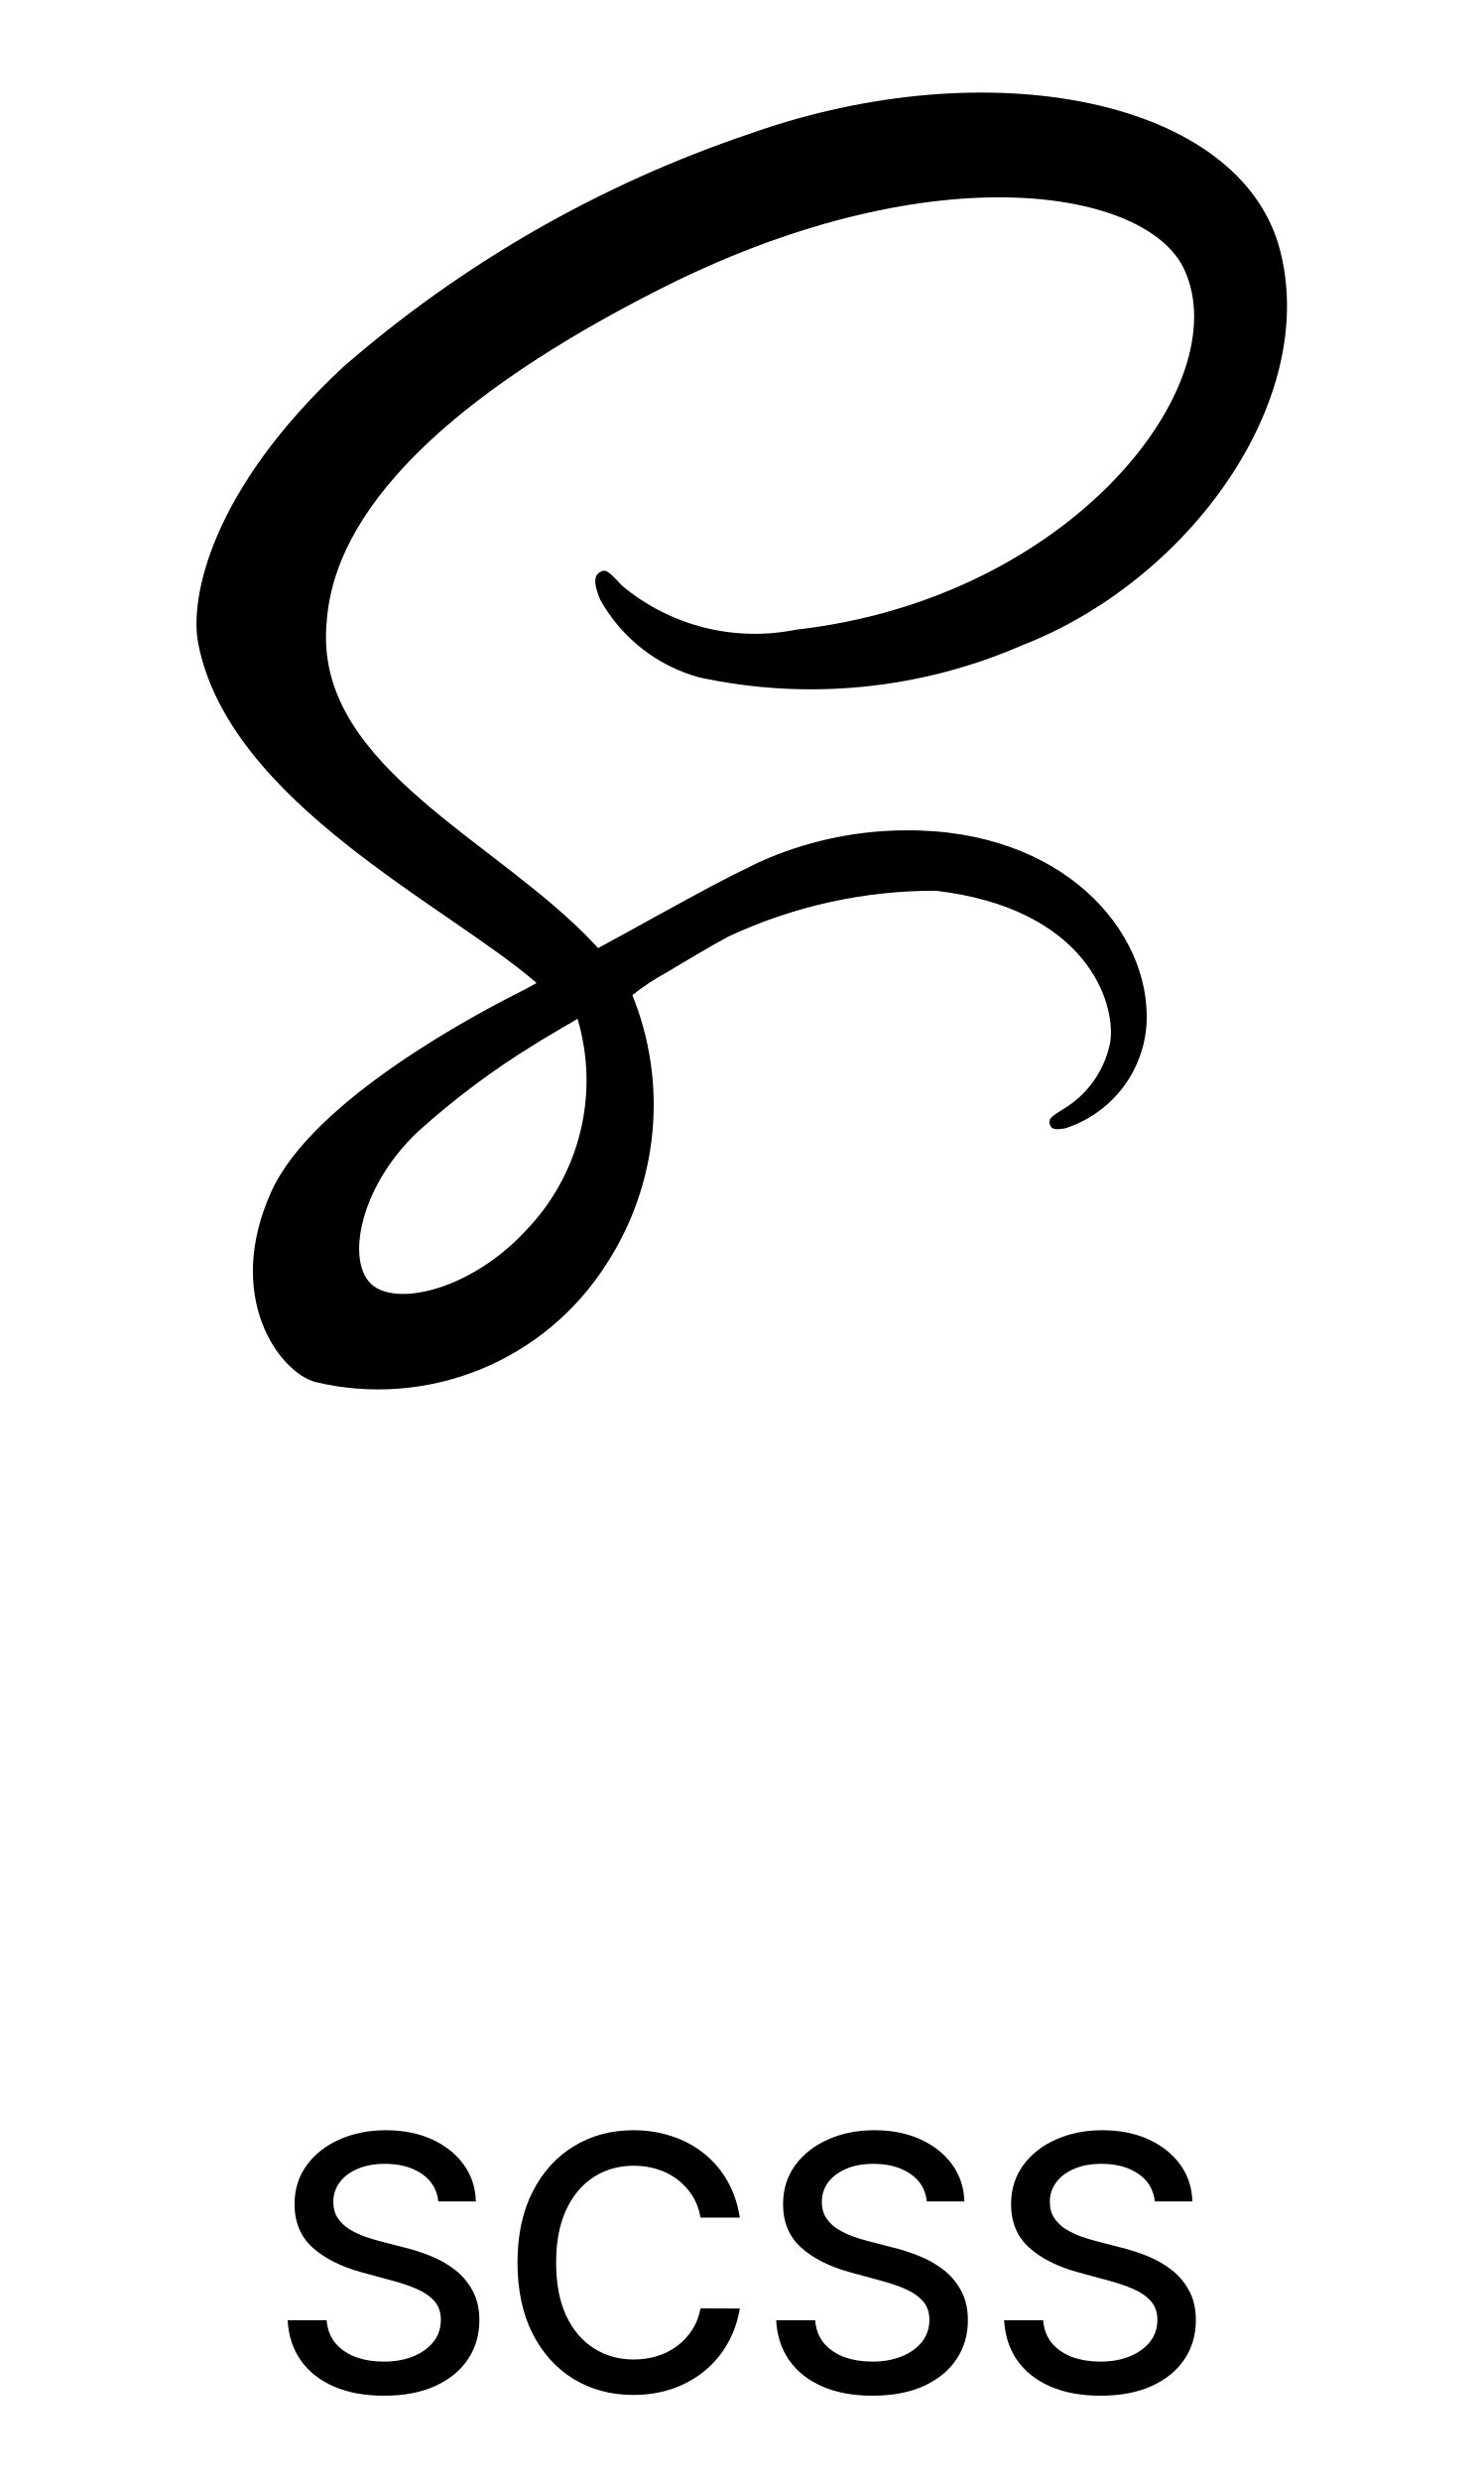
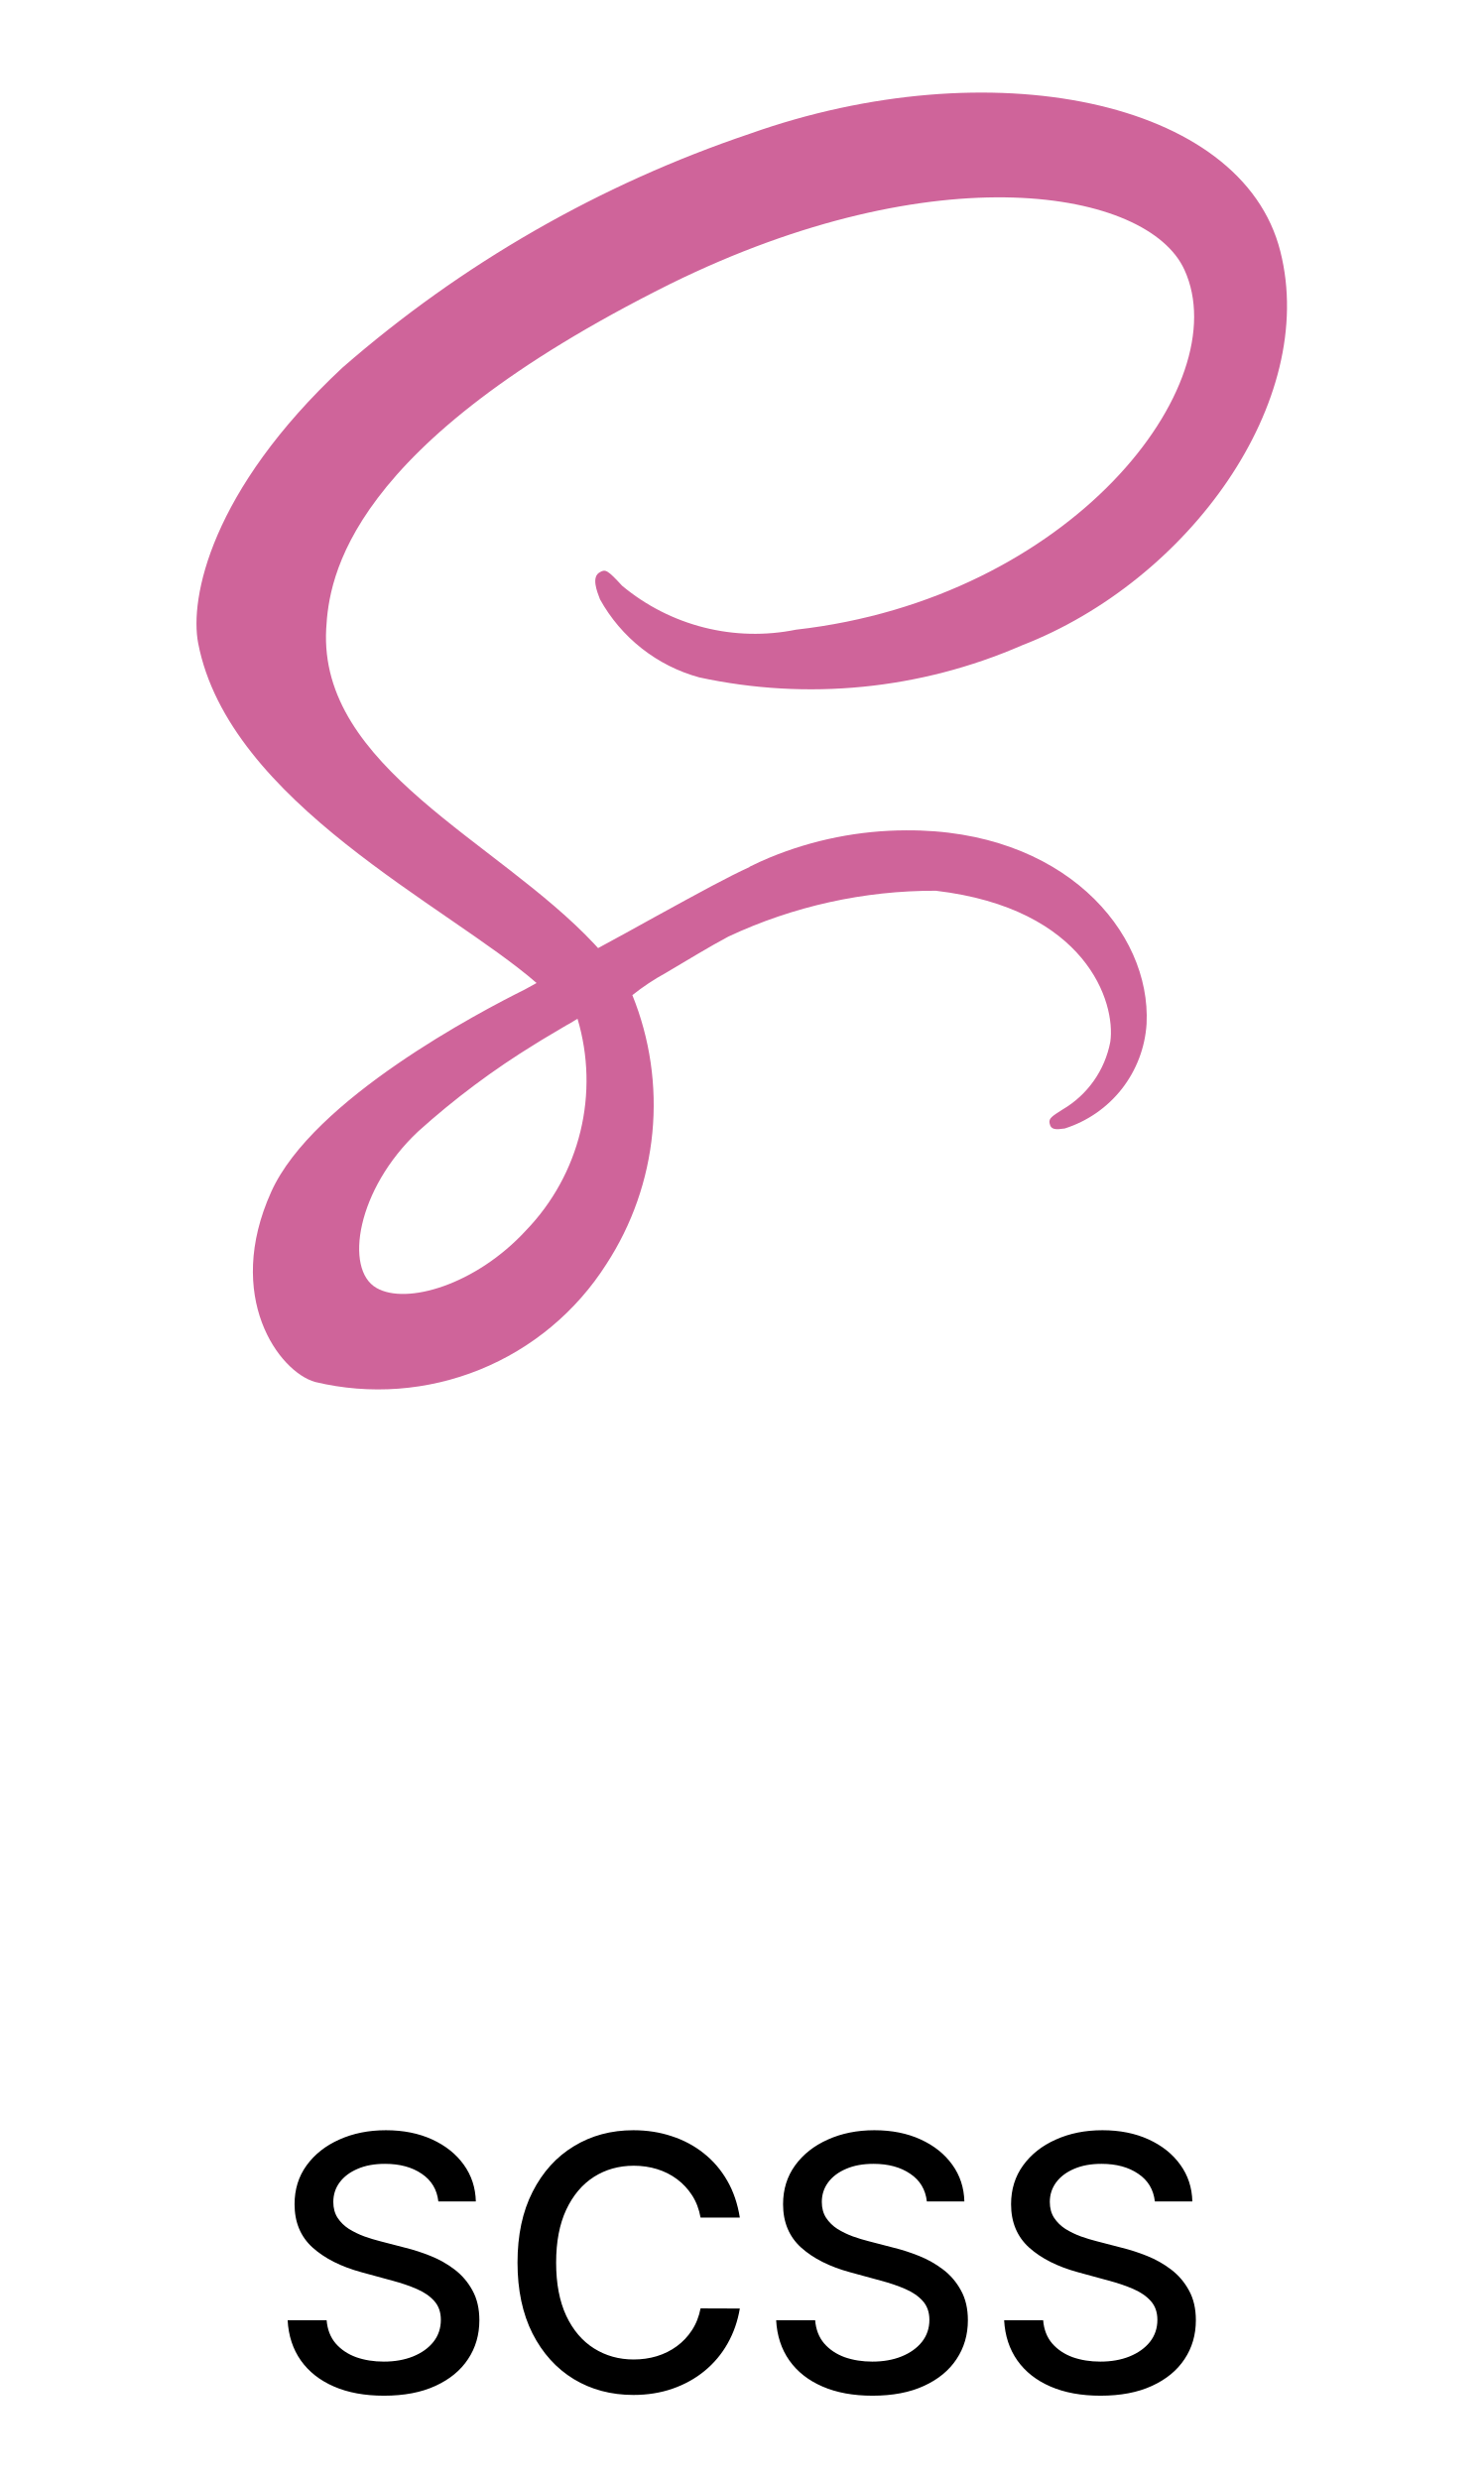
<svg xmlns="http://www.w3.org/2000/svg" width="67" height="112" viewBox="0 0 67 112" fill="none">
  <path d="M19.797 99.421C19.736 98.883 19.486 98.466 19.047 98.171C18.608 97.871 18.055 97.722 17.388 97.722C16.91 97.722 16.498 97.797 16.149 97.949C15.801 98.097 15.53 98.301 15.337 98.562C15.147 98.82 15.053 99.114 15.053 99.443C15.053 99.72 15.117 99.958 15.246 100.159C15.378 100.36 15.551 100.528 15.763 100.665C15.979 100.797 16.21 100.909 16.456 101C16.702 101.087 16.939 101.159 17.166 101.216L18.303 101.511C18.674 101.602 19.055 101.725 19.445 101.881C19.835 102.036 20.197 102.241 20.53 102.494C20.863 102.748 21.132 103.062 21.337 103.438C21.545 103.812 21.649 104.261 21.649 104.784C21.649 105.443 21.479 106.028 21.138 106.54C20.801 107.051 20.31 107.455 19.666 107.75C19.026 108.045 18.251 108.193 17.342 108.193C16.471 108.193 15.717 108.055 15.081 107.778C14.445 107.502 13.947 107.11 13.587 106.602C13.227 106.091 13.028 105.485 12.99 104.784H14.751C14.786 105.205 14.922 105.555 15.161 105.835C15.403 106.112 15.712 106.318 16.087 106.455C16.465 106.587 16.88 106.653 17.331 106.653C17.827 106.653 18.268 106.576 18.655 106.42C19.045 106.261 19.352 106.042 19.575 105.761C19.799 105.477 19.91 105.146 19.91 104.767C19.91 104.422 19.812 104.14 19.615 103.92C19.422 103.701 19.159 103.519 18.825 103.375C18.496 103.231 18.123 103.104 17.706 102.994L16.331 102.619C15.399 102.366 14.661 101.992 14.115 101.5C13.573 101.008 13.303 100.356 13.303 99.546C13.303 98.875 13.484 98.29 13.848 97.79C14.212 97.29 14.704 96.901 15.325 96.625C15.947 96.345 16.647 96.204 17.428 96.204C18.215 96.204 18.91 96.343 19.513 96.619C20.119 96.896 20.596 97.276 20.945 97.761C21.293 98.242 21.475 98.796 21.49 99.421H19.797ZM33.412 100.148H31.639C31.571 99.769 31.444 99.436 31.259 99.148C31.073 98.86 30.846 98.615 30.577 98.415C30.308 98.214 30.007 98.062 29.673 97.96C29.344 97.858 28.993 97.807 28.622 97.807C27.952 97.807 27.351 97.975 26.821 98.312C26.294 98.65 25.878 99.144 25.571 99.796C25.268 100.447 25.116 101.242 25.116 102.182C25.116 103.129 25.268 103.928 25.571 104.58C25.878 105.231 26.296 105.723 26.827 106.057C27.357 106.39 27.954 106.557 28.616 106.557C28.984 106.557 29.332 106.508 29.662 106.409C29.995 106.307 30.296 106.157 30.565 105.96C30.834 105.763 31.062 105.523 31.247 105.239C31.437 104.951 31.567 104.621 31.639 104.25L33.412 104.256C33.317 104.828 33.133 105.354 32.861 105.835C32.592 106.312 32.245 106.725 31.821 107.074C31.401 107.419 30.919 107.686 30.378 107.875C29.836 108.064 29.245 108.159 28.605 108.159C27.598 108.159 26.7 107.92 25.912 107.443C25.124 106.962 24.503 106.275 24.048 105.381C23.598 104.487 23.372 103.42 23.372 102.182C23.372 100.939 23.599 99.873 24.054 98.983C24.509 98.089 25.13 97.403 25.918 96.926C26.706 96.445 27.601 96.204 28.605 96.204C29.223 96.204 29.798 96.294 30.332 96.472C30.87 96.646 31.353 96.903 31.781 97.244C32.209 97.581 32.563 97.994 32.844 98.483C33.124 98.968 33.313 99.523 33.412 100.148ZM41.859 99.421C41.799 98.883 41.549 98.466 41.109 98.171C40.67 97.871 40.117 97.722 39.45 97.722C38.973 97.722 38.56 97.797 38.212 97.949C37.863 98.097 37.592 98.301 37.399 98.562C37.21 98.82 37.115 99.114 37.115 99.443C37.115 99.72 37.179 99.958 37.308 100.159C37.441 100.36 37.613 100.528 37.825 100.665C38.041 100.797 38.272 100.909 38.519 101C38.765 101.087 39.001 101.159 39.229 101.216L40.365 101.511C40.736 101.602 41.117 101.725 41.507 101.881C41.897 102.036 42.259 102.241 42.592 102.494C42.926 102.748 43.195 103.062 43.399 103.438C43.608 103.812 43.712 104.261 43.712 104.784C43.712 105.443 43.541 106.028 43.2 106.54C42.863 107.051 42.373 107.455 41.729 107.75C41.089 108.045 40.314 108.193 39.405 108.193C38.534 108.193 37.78 108.055 37.144 107.778C36.507 107.502 36.009 107.11 35.649 106.602C35.289 106.091 35.09 105.485 35.053 104.784H36.814C36.848 105.205 36.984 105.555 37.223 105.835C37.465 106.112 37.774 106.318 38.149 106.455C38.528 106.587 38.943 106.653 39.394 106.653C39.89 106.653 40.331 106.576 40.717 106.42C41.108 106.261 41.414 106.042 41.638 105.761C41.861 105.477 41.973 105.146 41.973 104.767C41.973 104.422 41.874 104.14 41.678 103.92C41.484 103.701 41.221 103.519 40.888 103.375C40.558 103.231 40.185 103.104 39.769 102.994L38.394 102.619C37.462 102.366 36.723 101.992 36.178 101.5C35.636 101.008 35.365 100.356 35.365 99.546C35.365 98.875 35.547 98.29 35.91 97.79C36.274 97.29 36.767 96.901 37.388 96.625C38.009 96.345 38.71 96.204 39.49 96.204C40.278 96.204 40.973 96.343 41.575 96.619C42.181 96.896 42.659 97.276 43.007 97.761C43.356 98.242 43.537 98.796 43.553 99.421H41.859ZM52.156 99.421C52.096 98.883 51.846 98.466 51.406 98.171C50.967 97.871 50.414 97.722 49.747 97.722C49.27 97.722 48.857 97.797 48.508 97.949C48.16 98.097 47.889 98.301 47.696 98.562C47.507 98.82 47.412 99.114 47.412 99.443C47.412 99.72 47.476 99.958 47.605 100.159C47.738 100.36 47.91 100.528 48.122 100.665C48.338 100.797 48.569 100.909 48.815 101C49.062 101.087 49.298 101.159 49.526 101.216L50.662 101.511C51.033 101.602 51.414 101.725 51.804 101.881C52.194 102.036 52.556 102.241 52.889 102.494C53.222 102.748 53.492 103.062 53.696 103.438C53.904 103.812 54.008 104.261 54.008 104.784C54.008 105.443 53.838 106.028 53.497 106.54C53.16 107.051 52.669 107.455 52.026 107.75C51.385 108.045 50.611 108.193 49.702 108.193C48.831 108.193 48.077 108.055 47.44 107.778C46.804 107.502 46.306 107.11 45.946 106.602C45.586 106.091 45.387 105.485 45.349 104.784H47.111C47.145 105.205 47.281 105.555 47.52 105.835C47.762 106.112 48.071 106.318 48.446 106.455C48.825 106.587 49.24 106.653 49.69 106.653C50.187 106.653 50.628 106.576 51.014 106.42C51.404 106.261 51.711 106.042 51.935 105.761C52.158 105.477 52.27 105.146 52.27 104.767C52.27 104.422 52.171 104.14 51.974 103.92C51.781 103.701 51.518 103.519 51.185 103.375C50.855 103.231 50.482 103.104 50.065 102.994L48.69 102.619C47.758 102.366 47.02 101.992 46.474 101.5C45.933 101.008 45.662 100.356 45.662 99.546C45.662 98.875 45.844 98.29 46.207 97.79C46.571 97.29 47.063 96.901 47.685 96.625C48.306 96.345 49.007 96.204 49.787 96.204C50.575 96.204 51.27 96.343 51.872 96.619C52.478 96.896 52.956 97.276 53.304 97.761C53.653 98.242 53.834 98.796 53.849 99.421H52.156Z" fill="black" />
-   <path d="M33.858 39.153C32.851 39.616 31.747 40.219 29.538 41.431C28.701 41.902 27.826 42.373 27.011 42.817C26.955 42.761 26.896 42.69 26.84 42.631C22.47 37.962 14.388 34.664 14.732 28.393C14.859 26.109 15.644 20.113 30.253 12.831C42.275 6.905 51.841 8.547 53.493 12.188C55.867 17.378 48.365 27.037 35.95 28.437C34.575 28.716 33.156 28.682 31.797 28.339C30.437 27.995 29.173 27.351 28.096 26.453C27.439 25.738 27.34 25.697 27.097 25.839C26.697 26.048 26.955 26.695 27.097 27.066C27.571 27.923 28.212 28.677 28.982 29.283C29.751 29.889 30.635 30.334 31.58 30.592C36.466 31.648 41.56 31.143 46.144 29.149C53.669 26.237 59.544 18.14 57.823 11.352C56.096 4.47 44.672 2.201 33.864 6.04C27.096 8.321 20.842 11.912 15.46 16.608C9.506 22.177 8.563 27.018 8.949 29.044C10.335 36.241 20.255 40.925 24.233 44.394C24.024 44.509 23.848 44.603 23.691 44.693C21.706 45.679 14.139 49.635 12.252 53.818C10.111 58.558 12.596 61.956 14.237 62.413C16.711 63.005 19.308 62.81 21.666 61.855C24.023 60.901 26.024 59.233 27.388 57.086C28.547 55.306 29.258 53.272 29.462 51.158C29.666 49.043 29.356 46.911 28.559 44.942C29.029 44.567 29.53 44.233 30.058 43.944C31.071 43.345 32.036 42.754 32.893 42.298C35.825 40.925 39.025 40.217 42.262 40.227C49.059 41.027 50.401 45.267 50.143 47.053C50.023 47.687 49.768 48.287 49.396 48.814C49.024 49.341 48.543 49.782 47.987 50.108C47.516 50.407 47.358 50.508 47.4 50.721C47.457 51.035 47.685 51.02 48.085 50.964C49.106 50.641 50.006 50.017 50.666 49.174C51.325 48.33 51.715 47.307 51.782 46.238C51.992 42.051 47.999 37.457 40.931 37.499C38.814 37.503 36.719 37.92 34.762 38.728C34.448 38.858 34.143 38.998 33.847 39.147L33.858 39.153ZM23.756 55.566C21.498 58.022 18.358 58.95 17.001 58.164C15.536 57.327 16.116 53.694 18.886 51.096C20.526 49.618 22.299 48.294 24.183 47.141C24.511 46.931 24.997 46.655 25.581 46.303L25.738 46.218L26.082 46.008C26.576 47.664 26.621 49.422 26.212 51.102C25.803 52.781 24.956 54.322 23.756 55.566Z" fill="black" />
+   <path d="M33.858 39.153C32.851 39.616 31.747 40.219 29.538 41.431C28.701 41.902 27.826 42.373 27.011 42.817C26.955 42.761 26.896 42.69 26.84 42.631C22.47 37.962 14.388 34.664 14.732 28.393C14.859 26.109 15.644 20.113 30.253 12.831C42.275 6.905 51.841 8.547 53.493 12.188C55.867 17.378 48.365 27.037 35.95 28.437C34.575 28.716 33.156 28.682 31.797 28.339C30.437 27.995 29.173 27.351 28.096 26.453C27.439 25.738 27.34 25.697 27.097 25.839C26.697 26.048 26.955 26.695 27.097 27.066C27.571 27.923 28.212 28.677 28.982 29.283C29.751 29.889 30.635 30.334 31.58 30.592C36.466 31.648 41.56 31.143 46.144 29.149C53.669 26.237 59.544 18.14 57.823 11.352C56.096 4.47 44.672 2.201 33.864 6.04C27.096 8.321 20.842 11.912 15.46 16.608C9.506 22.177 8.563 27.018 8.949 29.044C10.335 36.241 20.255 40.925 24.233 44.394C24.024 44.509 23.848 44.603 23.691 44.693C21.706 45.679 14.139 49.635 12.252 53.818C10.111 58.558 12.596 61.956 14.237 62.413C16.711 63.005 19.308 62.81 21.666 61.855C24.023 60.901 26.024 59.233 27.388 57.086C28.547 55.306 29.258 53.272 29.462 51.158C29.666 49.043 29.356 46.911 28.559 44.942C29.029 44.567 29.53 44.233 30.058 43.944C31.071 43.345 32.036 42.754 32.893 42.298C35.825 40.925 39.025 40.217 42.262 40.227C49.059 41.027 50.401 45.267 50.143 47.053C50.023 47.687 49.768 48.287 49.396 48.814C49.024 49.341 48.543 49.782 47.987 50.108C47.516 50.407 47.358 50.508 47.4 50.721C47.457 51.035 47.685 51.02 48.085 50.964C49.106 50.641 50.006 50.017 50.666 49.174C51.325 48.33 51.715 47.307 51.782 46.238C51.992 42.051 47.999 37.457 40.931 37.499C38.814 37.503 36.719 37.92 34.762 38.728C34.448 38.858 34.143 38.998 33.847 39.147L33.858 39.153ZM23.756 55.566C21.498 58.022 18.358 58.95 17.001 58.164C15.536 57.327 16.116 53.694 18.886 51.096C20.526 49.618 22.299 48.294 24.183 47.141C24.511 46.931 24.997 46.655 25.581 46.303L25.738 46.218L26.082 46.008C26.576 47.664 26.621 49.422 26.212 51.102C25.803 52.781 24.956 54.322 23.756 55.566Z" fill="#cf649a" />
</svg>
